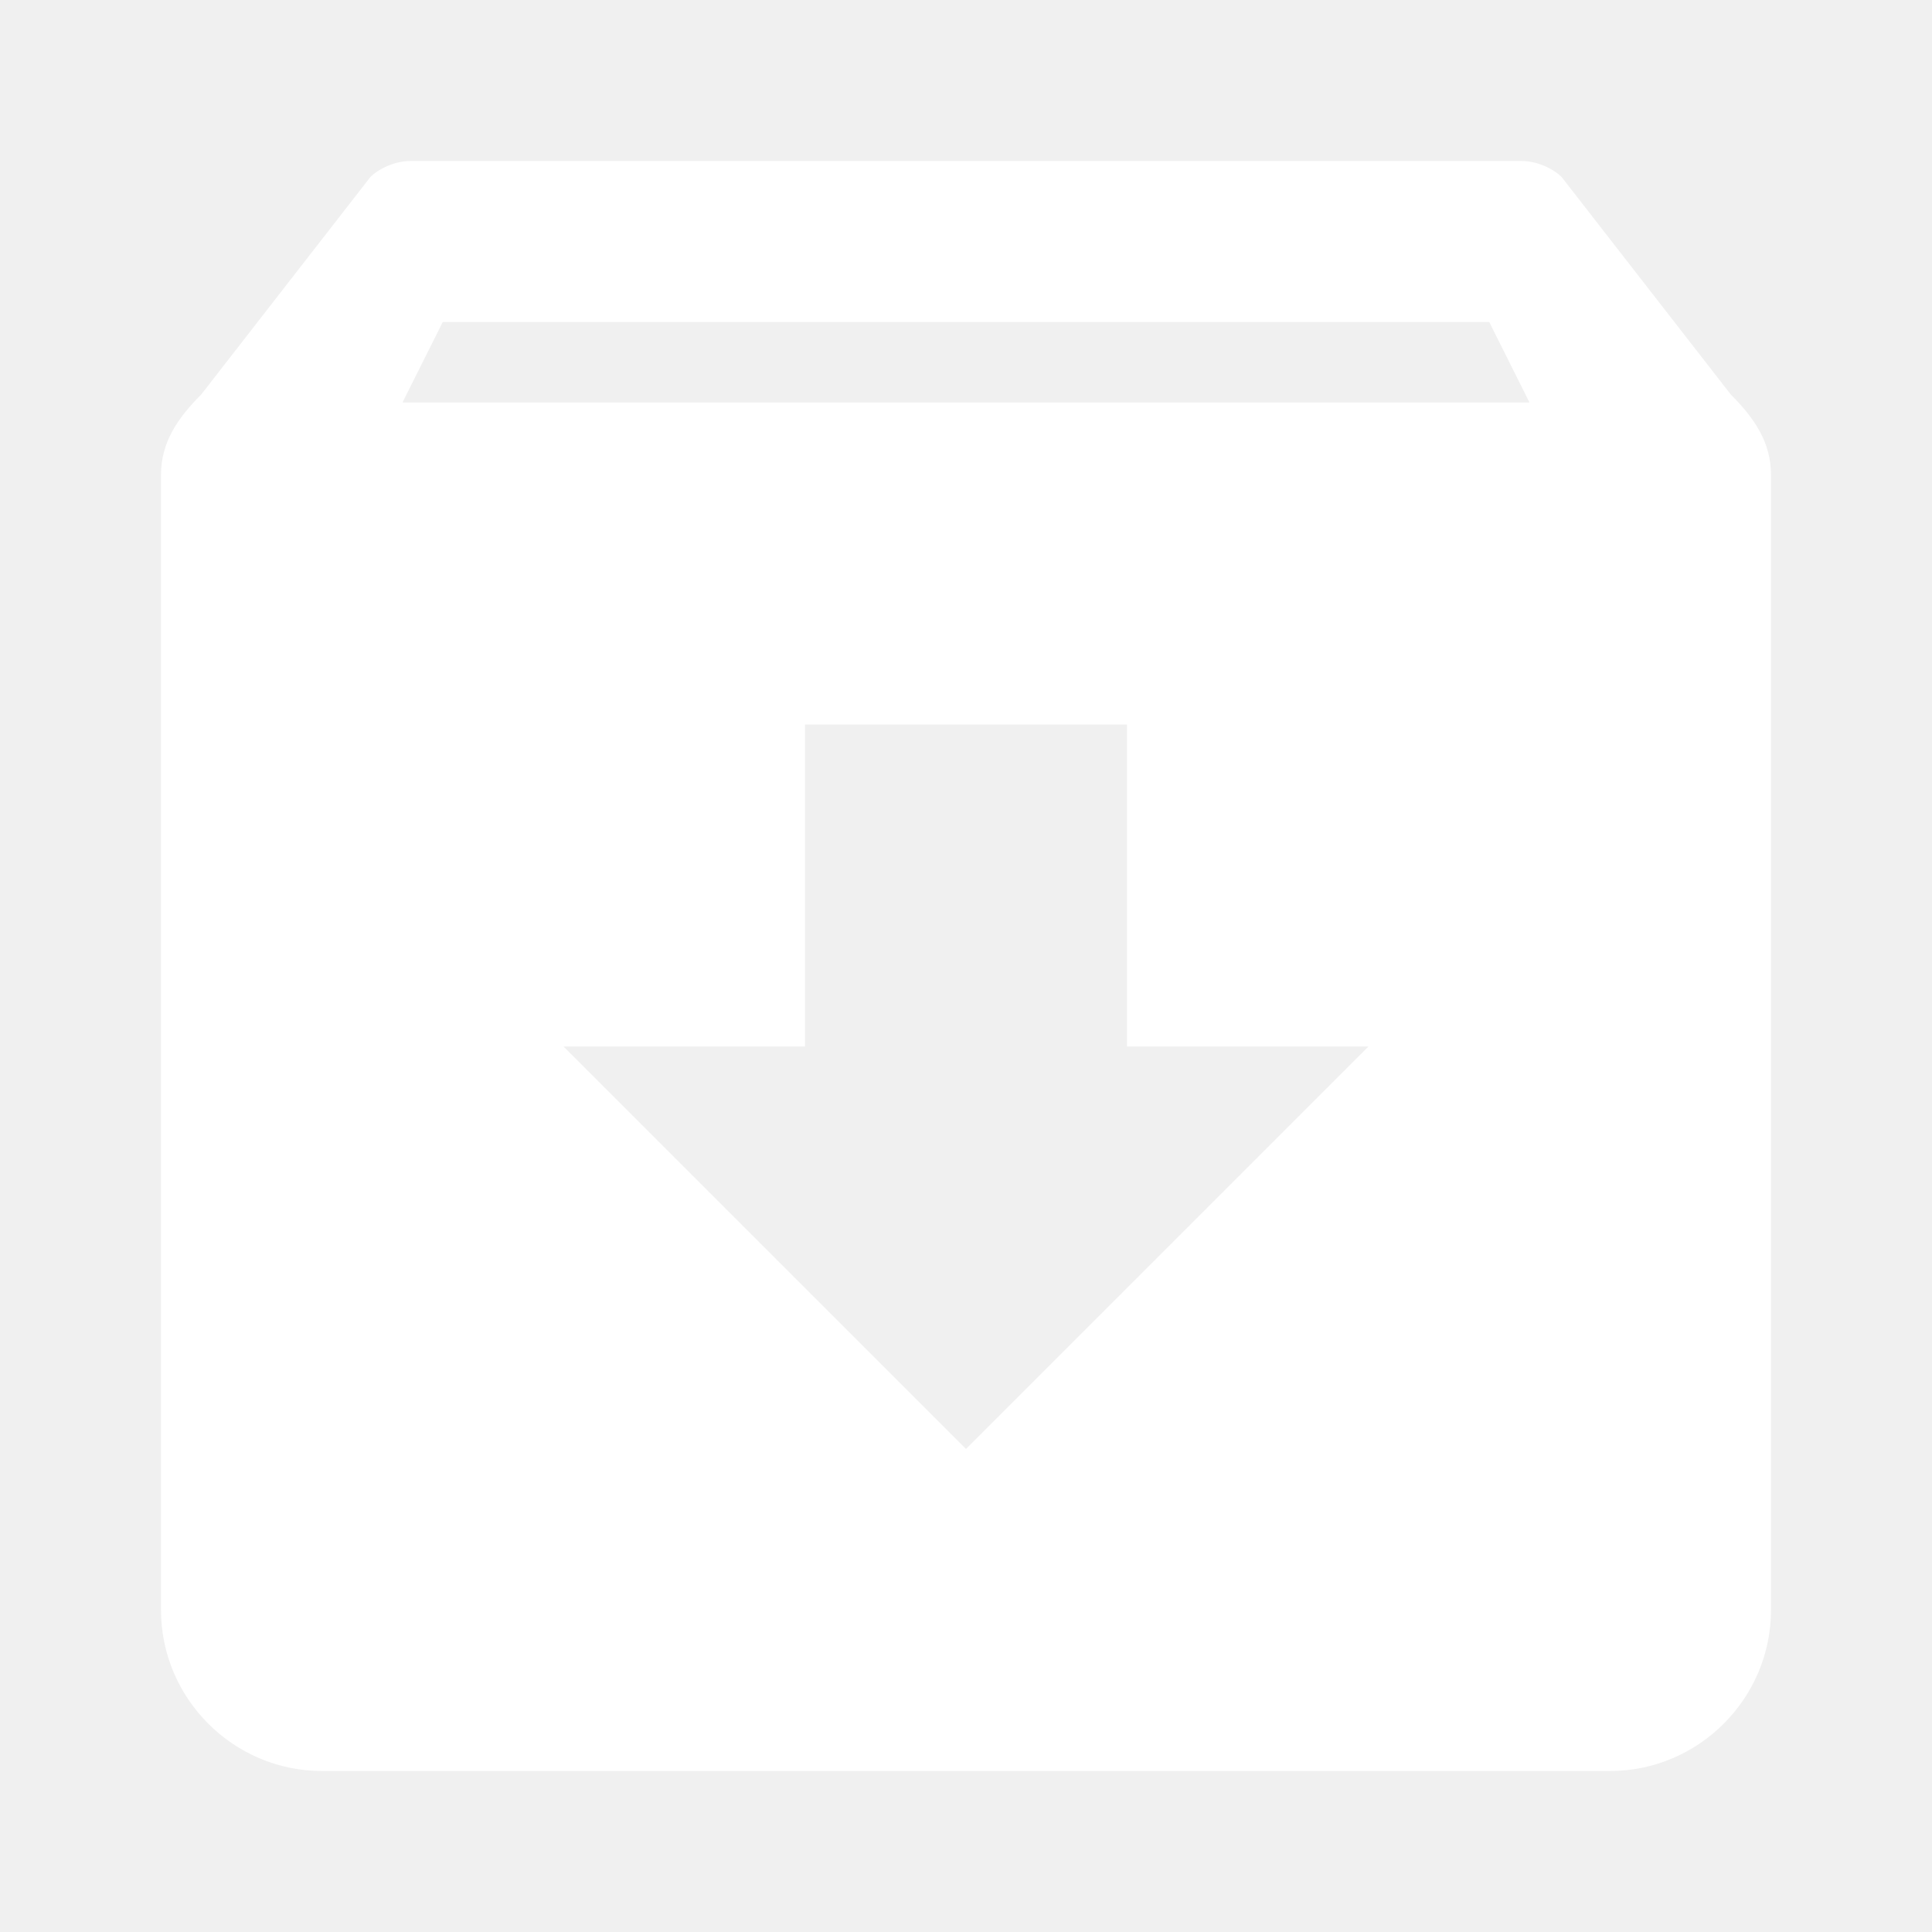
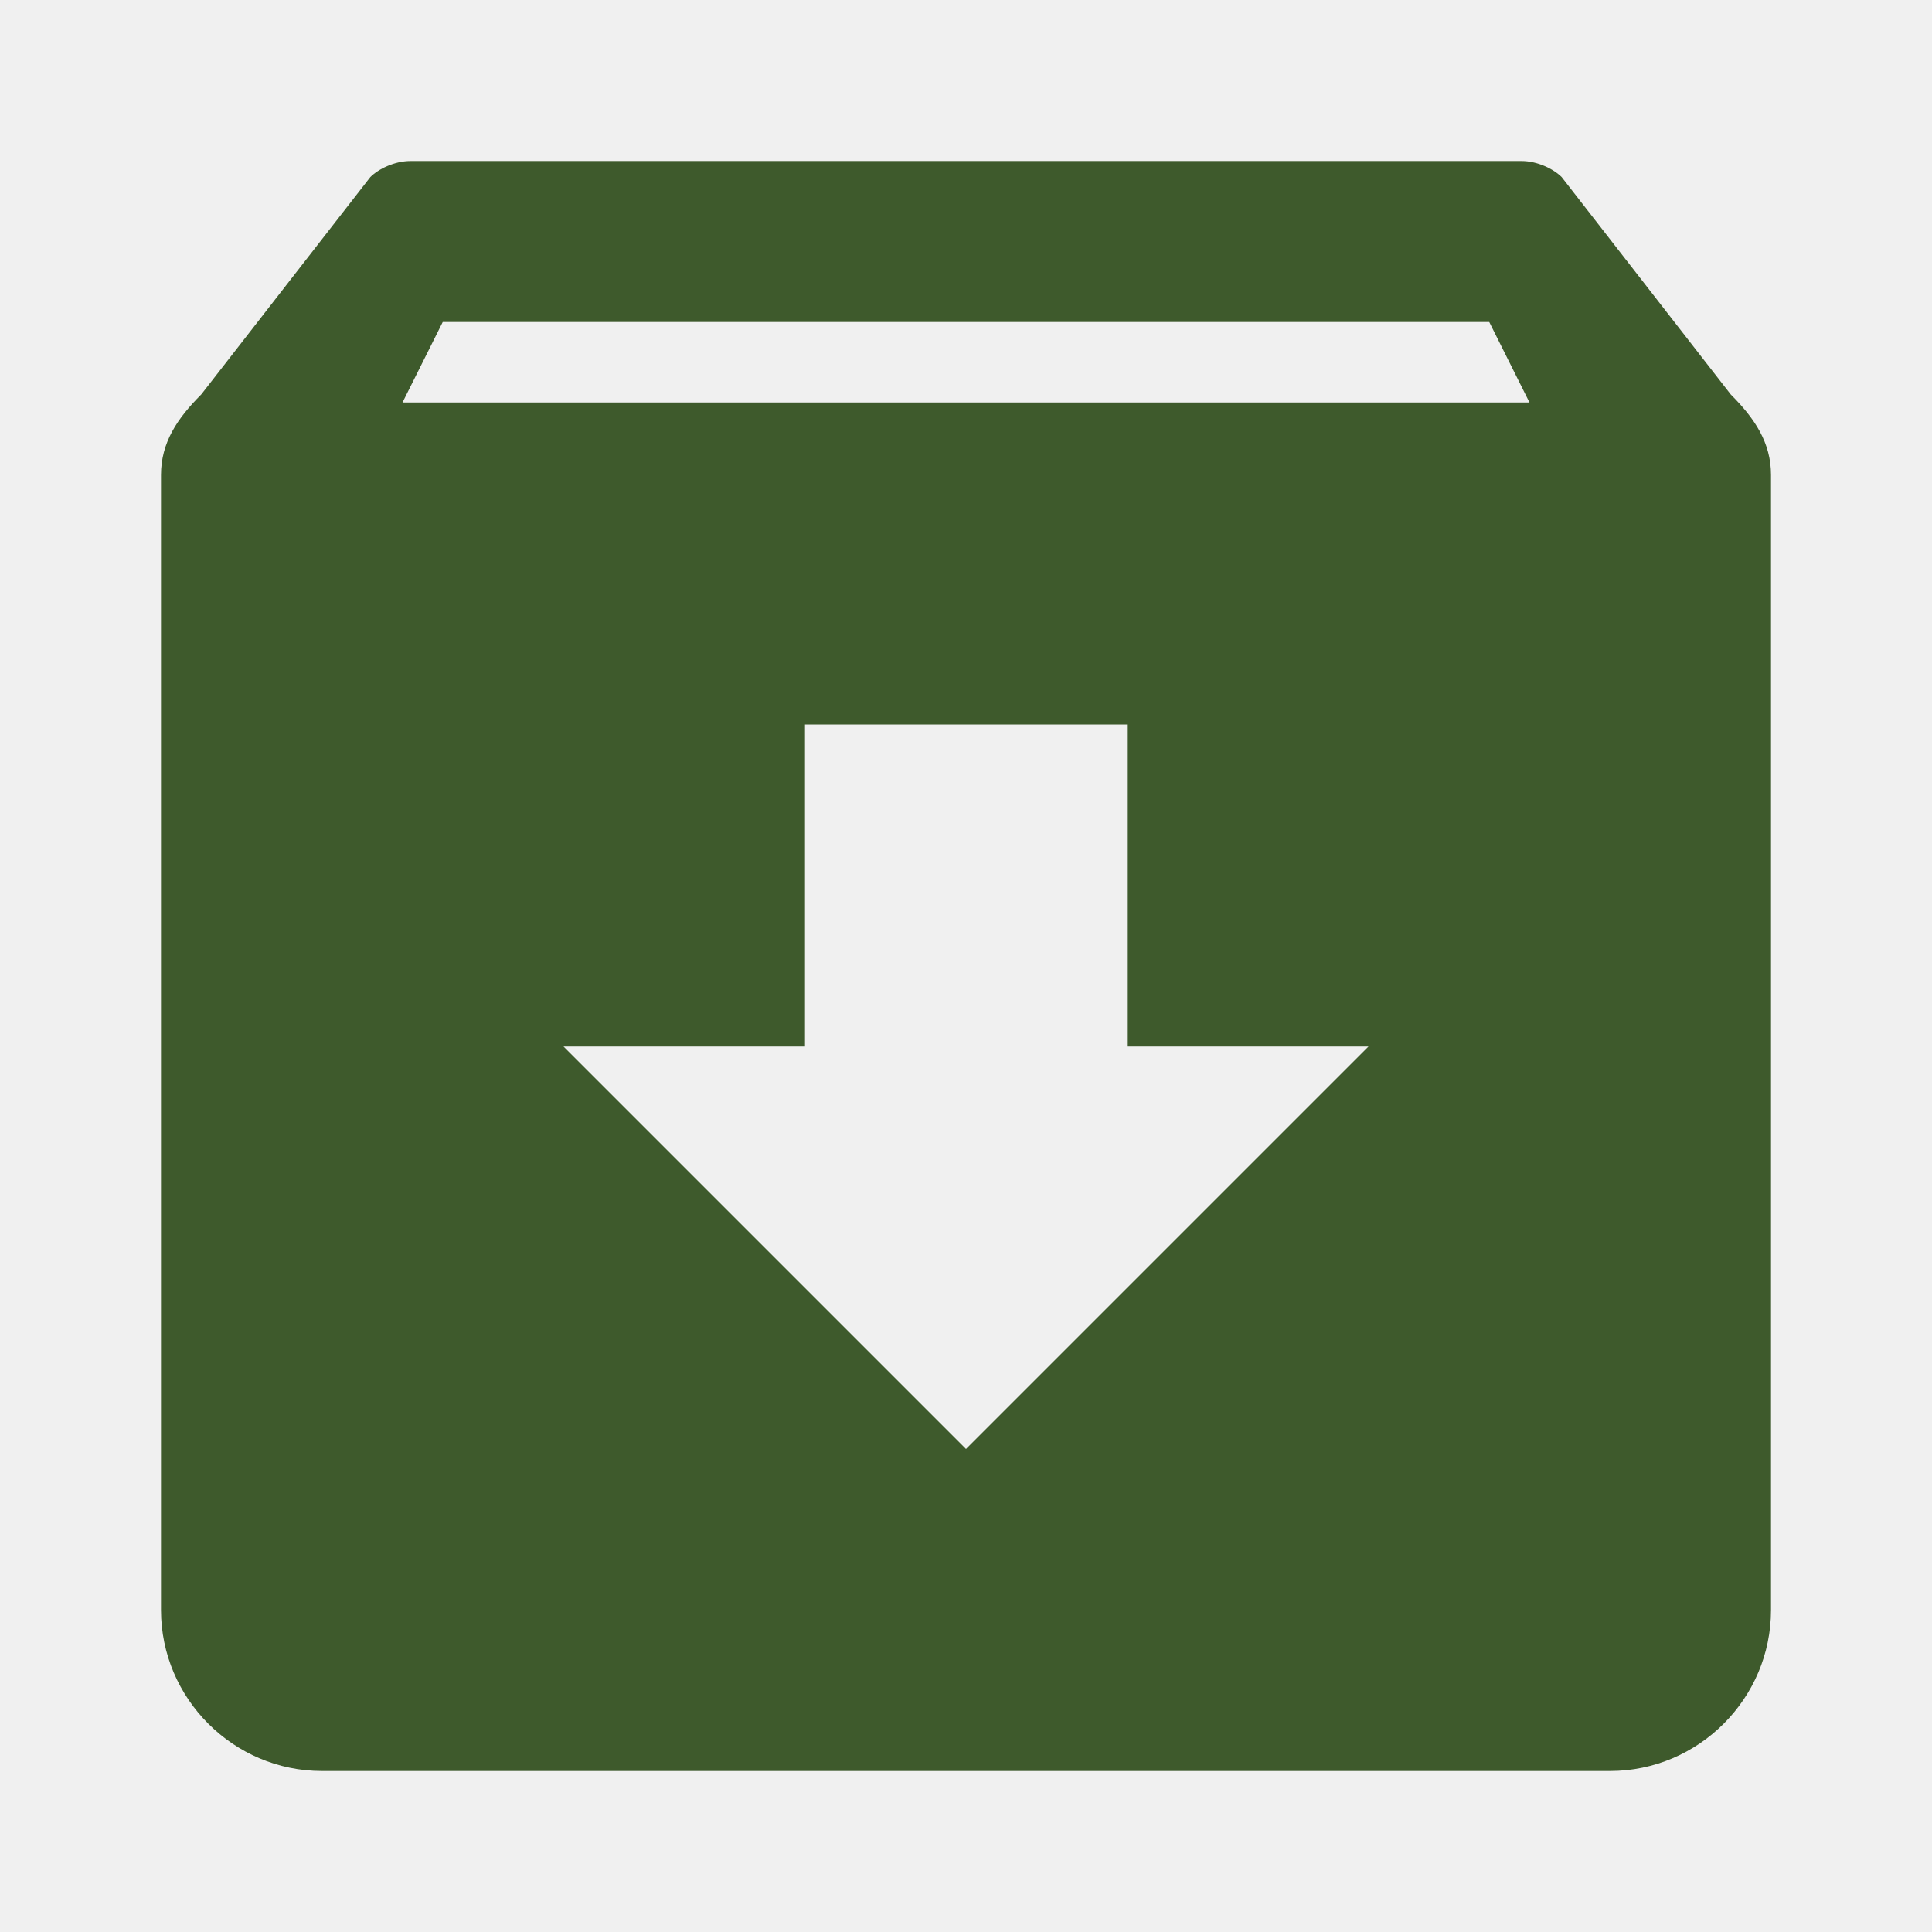
- <svg xmlns="http://www.w3.org/2000/svg" fill="#fff" version="1" viewBox="0 0 24 24">
+ <svg xmlns="http://www.w3.org/2000/svg" fill="#3E5A2C" version="1" viewBox="0 0 24 24">
  <path d="M21.5 4.9l-2.1-2.7c-.1-.1-.3-.2-.5-.2H5.1c-.2 0-.4.1-.5.2L2.5 4.9c-.3.3-.5.6-.5 1V20c0 1.1.9 2 2 2h16c1.1 0 2-.9 2-2V5.9c0-.4-.2-.7-.5-1zM12 18l-5-5h3V9h4v4h3l-5 5zm7-13H5l.5-1h13l.5 1z" />
</svg>
